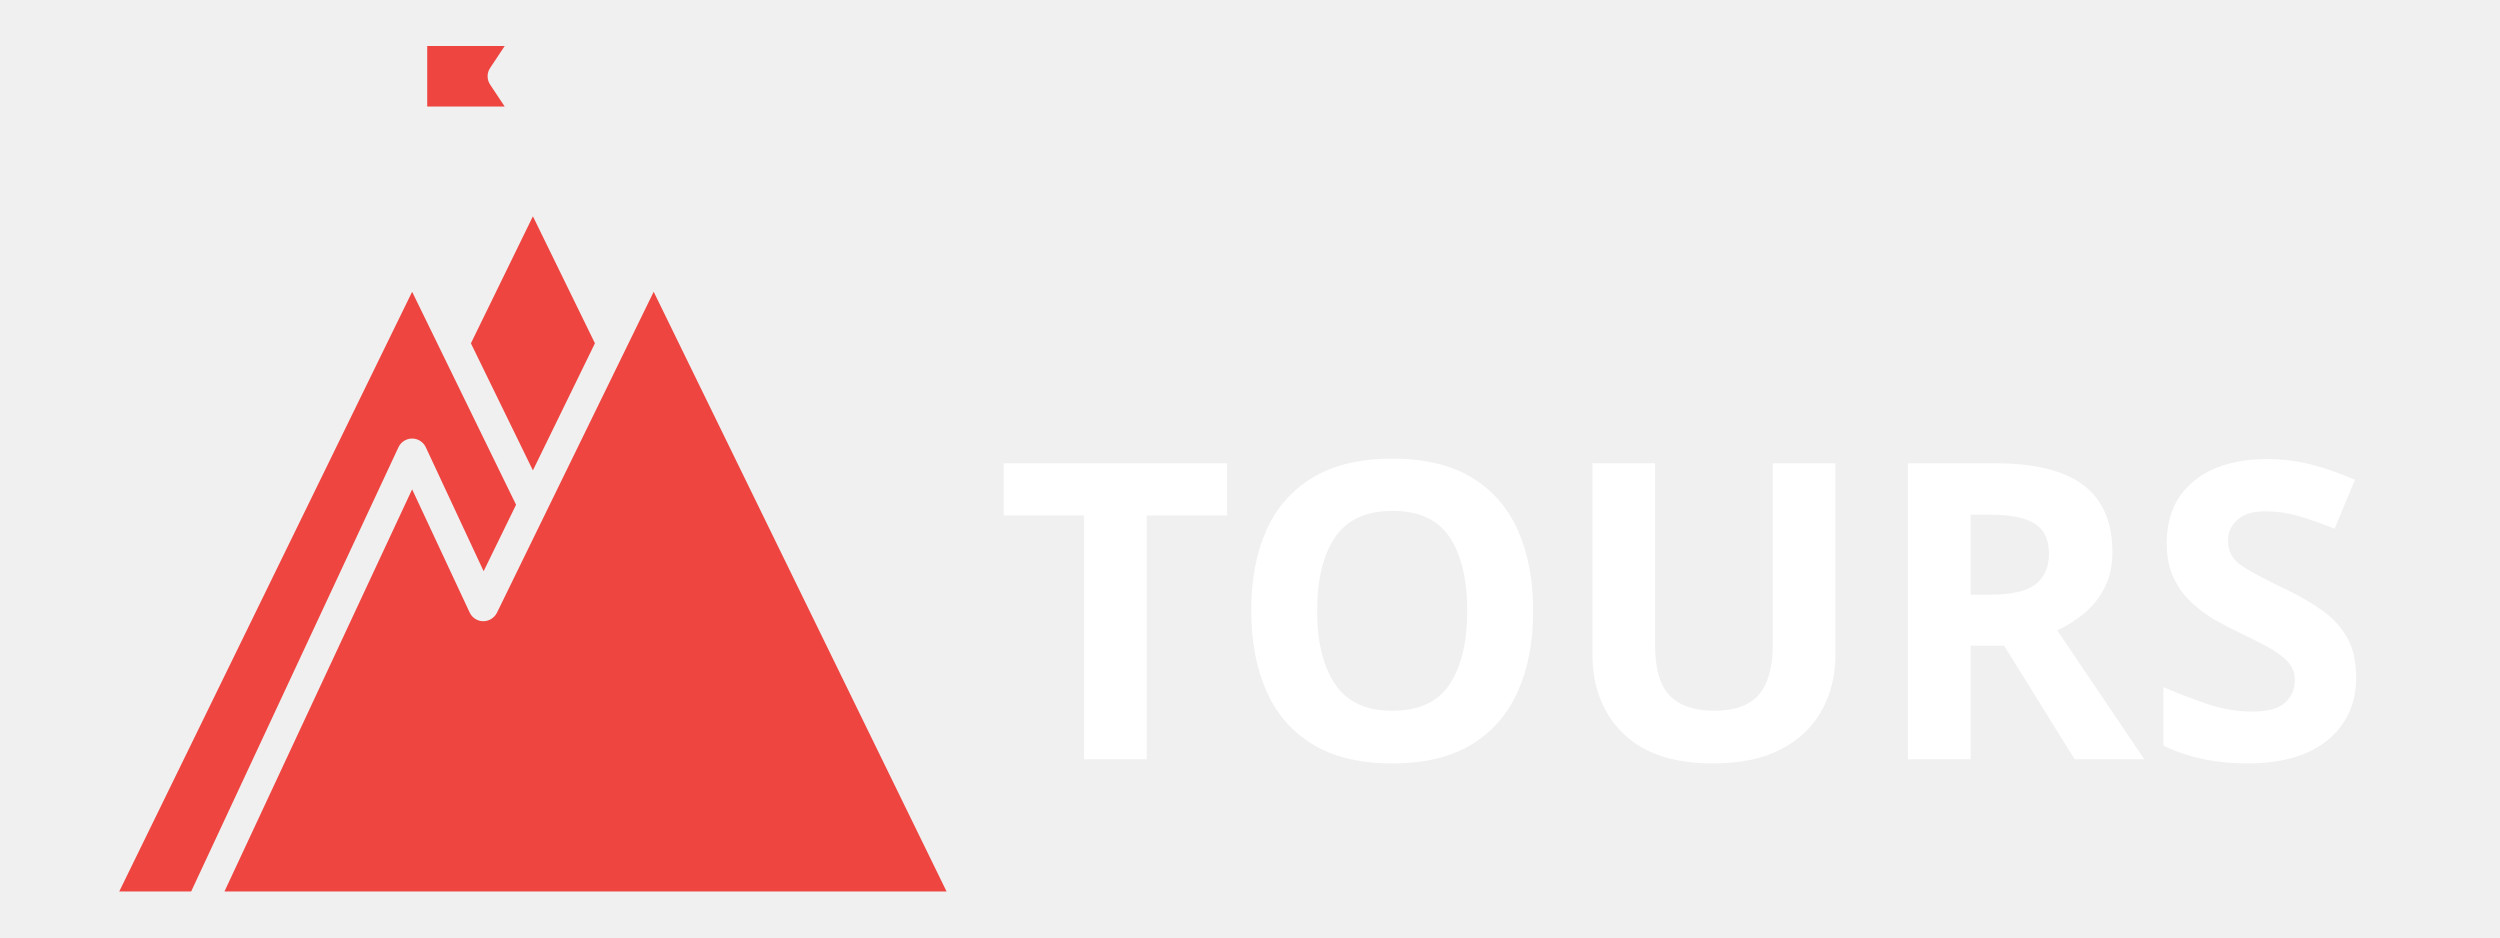
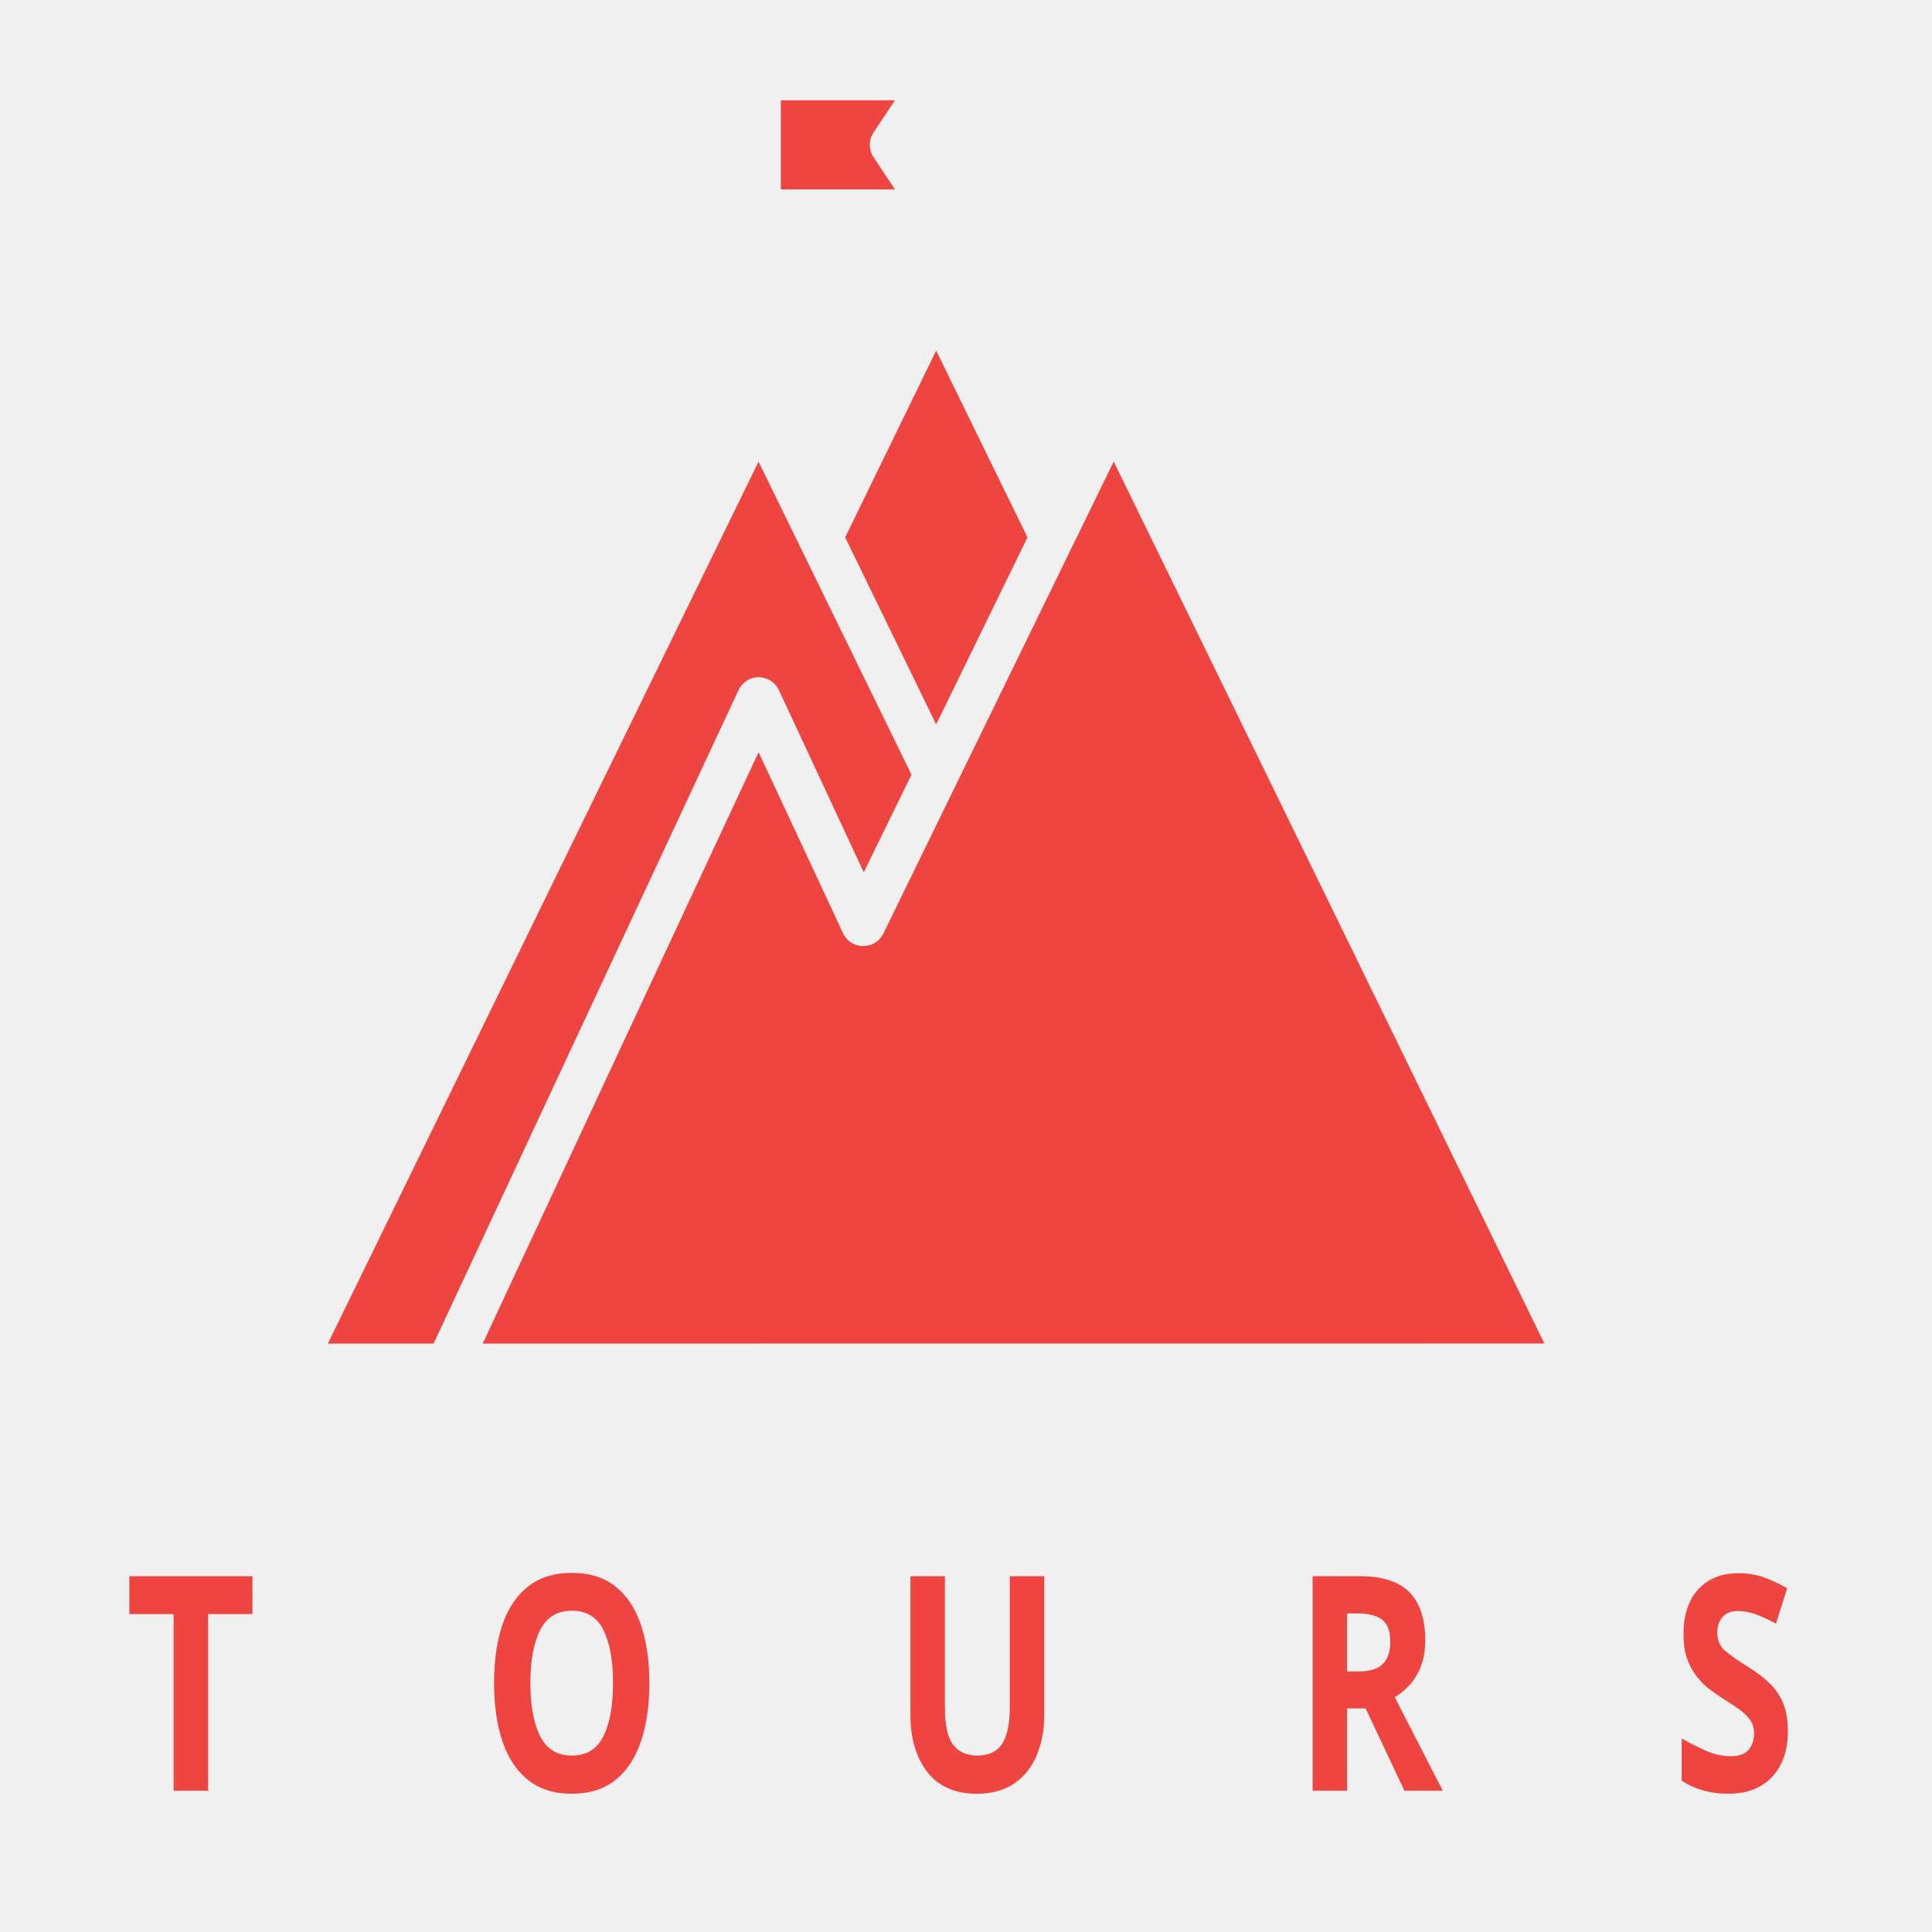
- <svg xmlns="http://www.w3.org/2000/svg" id="Layer_1" data-name="Layer 1" viewBox="0 0 800 300">
+ <svg xmlns="http://www.w3.org/2000/svg" id="Capa_1" data-name="Capa 1" viewBox="0 0 480 480">
  <defs>
-     <style>.cls-1{font-size:132.68px;fill:#fff;font-family:Poppins-Black, Poppins;font-weight:800;}.cls-2{fill:#ee4540;}</style>
+     <style>.cls-1,.cls-2{fill:#ee4540;}.cls-2{font-size:74.66px;font-family:BerlinSansFBDemi-Bold, Berlin Sans FB Demi;font-weight:700;letter-spacing:1em;}</style>
  </defs>
-   <text class="cls-1" transform="translate(318.52 242.97)">TOURS</text>
-   <path class="cls-2" d="M136.71,14.73H161.5l-4.65,7a4.8,4.8,0,0,0,0,5.36l4.65,7H136.71Z" />
-   <polygon class="cls-2" points="170.53 69.22 190.38 109.85 170.53 150.52 150.69 109.86 170.53 69.22" />
-   <path class="cls-2" d="M38.16,285.27l93.72-191.9,33.26,68.15-10.38,21.26-18.5-39.65a4.83,4.83,0,0,0-8.76,0L61.17,285.27Z" />
-   <path class="cls-2" d="M71.83,285.27l60.05-128.68L150.29,196a4.83,4.83,0,0,0,4.34,2.79,4.91,4.91,0,0,0,4.39-2.71L209.18,93.37l93.72,191.9Z" />
+   <path class="cls-1" d="M194,24.92h28.34l-5.31,8a5.52,5.52,0,0,0,0,6.13l5.31,8H194Z" />
+   <polygon class="cls-1" points="232.59 87.11 255.28 133.51 232.59 179.98 209.98 133.51 232.59 87.11" />
+   <path class="cls-1" d="M81.46,333.81l107-219.12,38,77.77L214.6,216.73l-21.1-45.3a5.55,5.55,0,0,0-7.31-2.68,5.65,5.65,0,0,0-2.69,2.68L107.73,333.81Z" />
+   <path class="cls-1" d="M119.93,333.81l68.54-146.93,21,45a5.45,5.45,0,0,0,5,3.17,5.57,5.57,0,0,0,5-3.1l57.23-117.28,107,219.12Z" />
+   <text class="cls-2" transform="translate(31 444.9) scale(0.76 1)">TOURS</text>
</svg>
